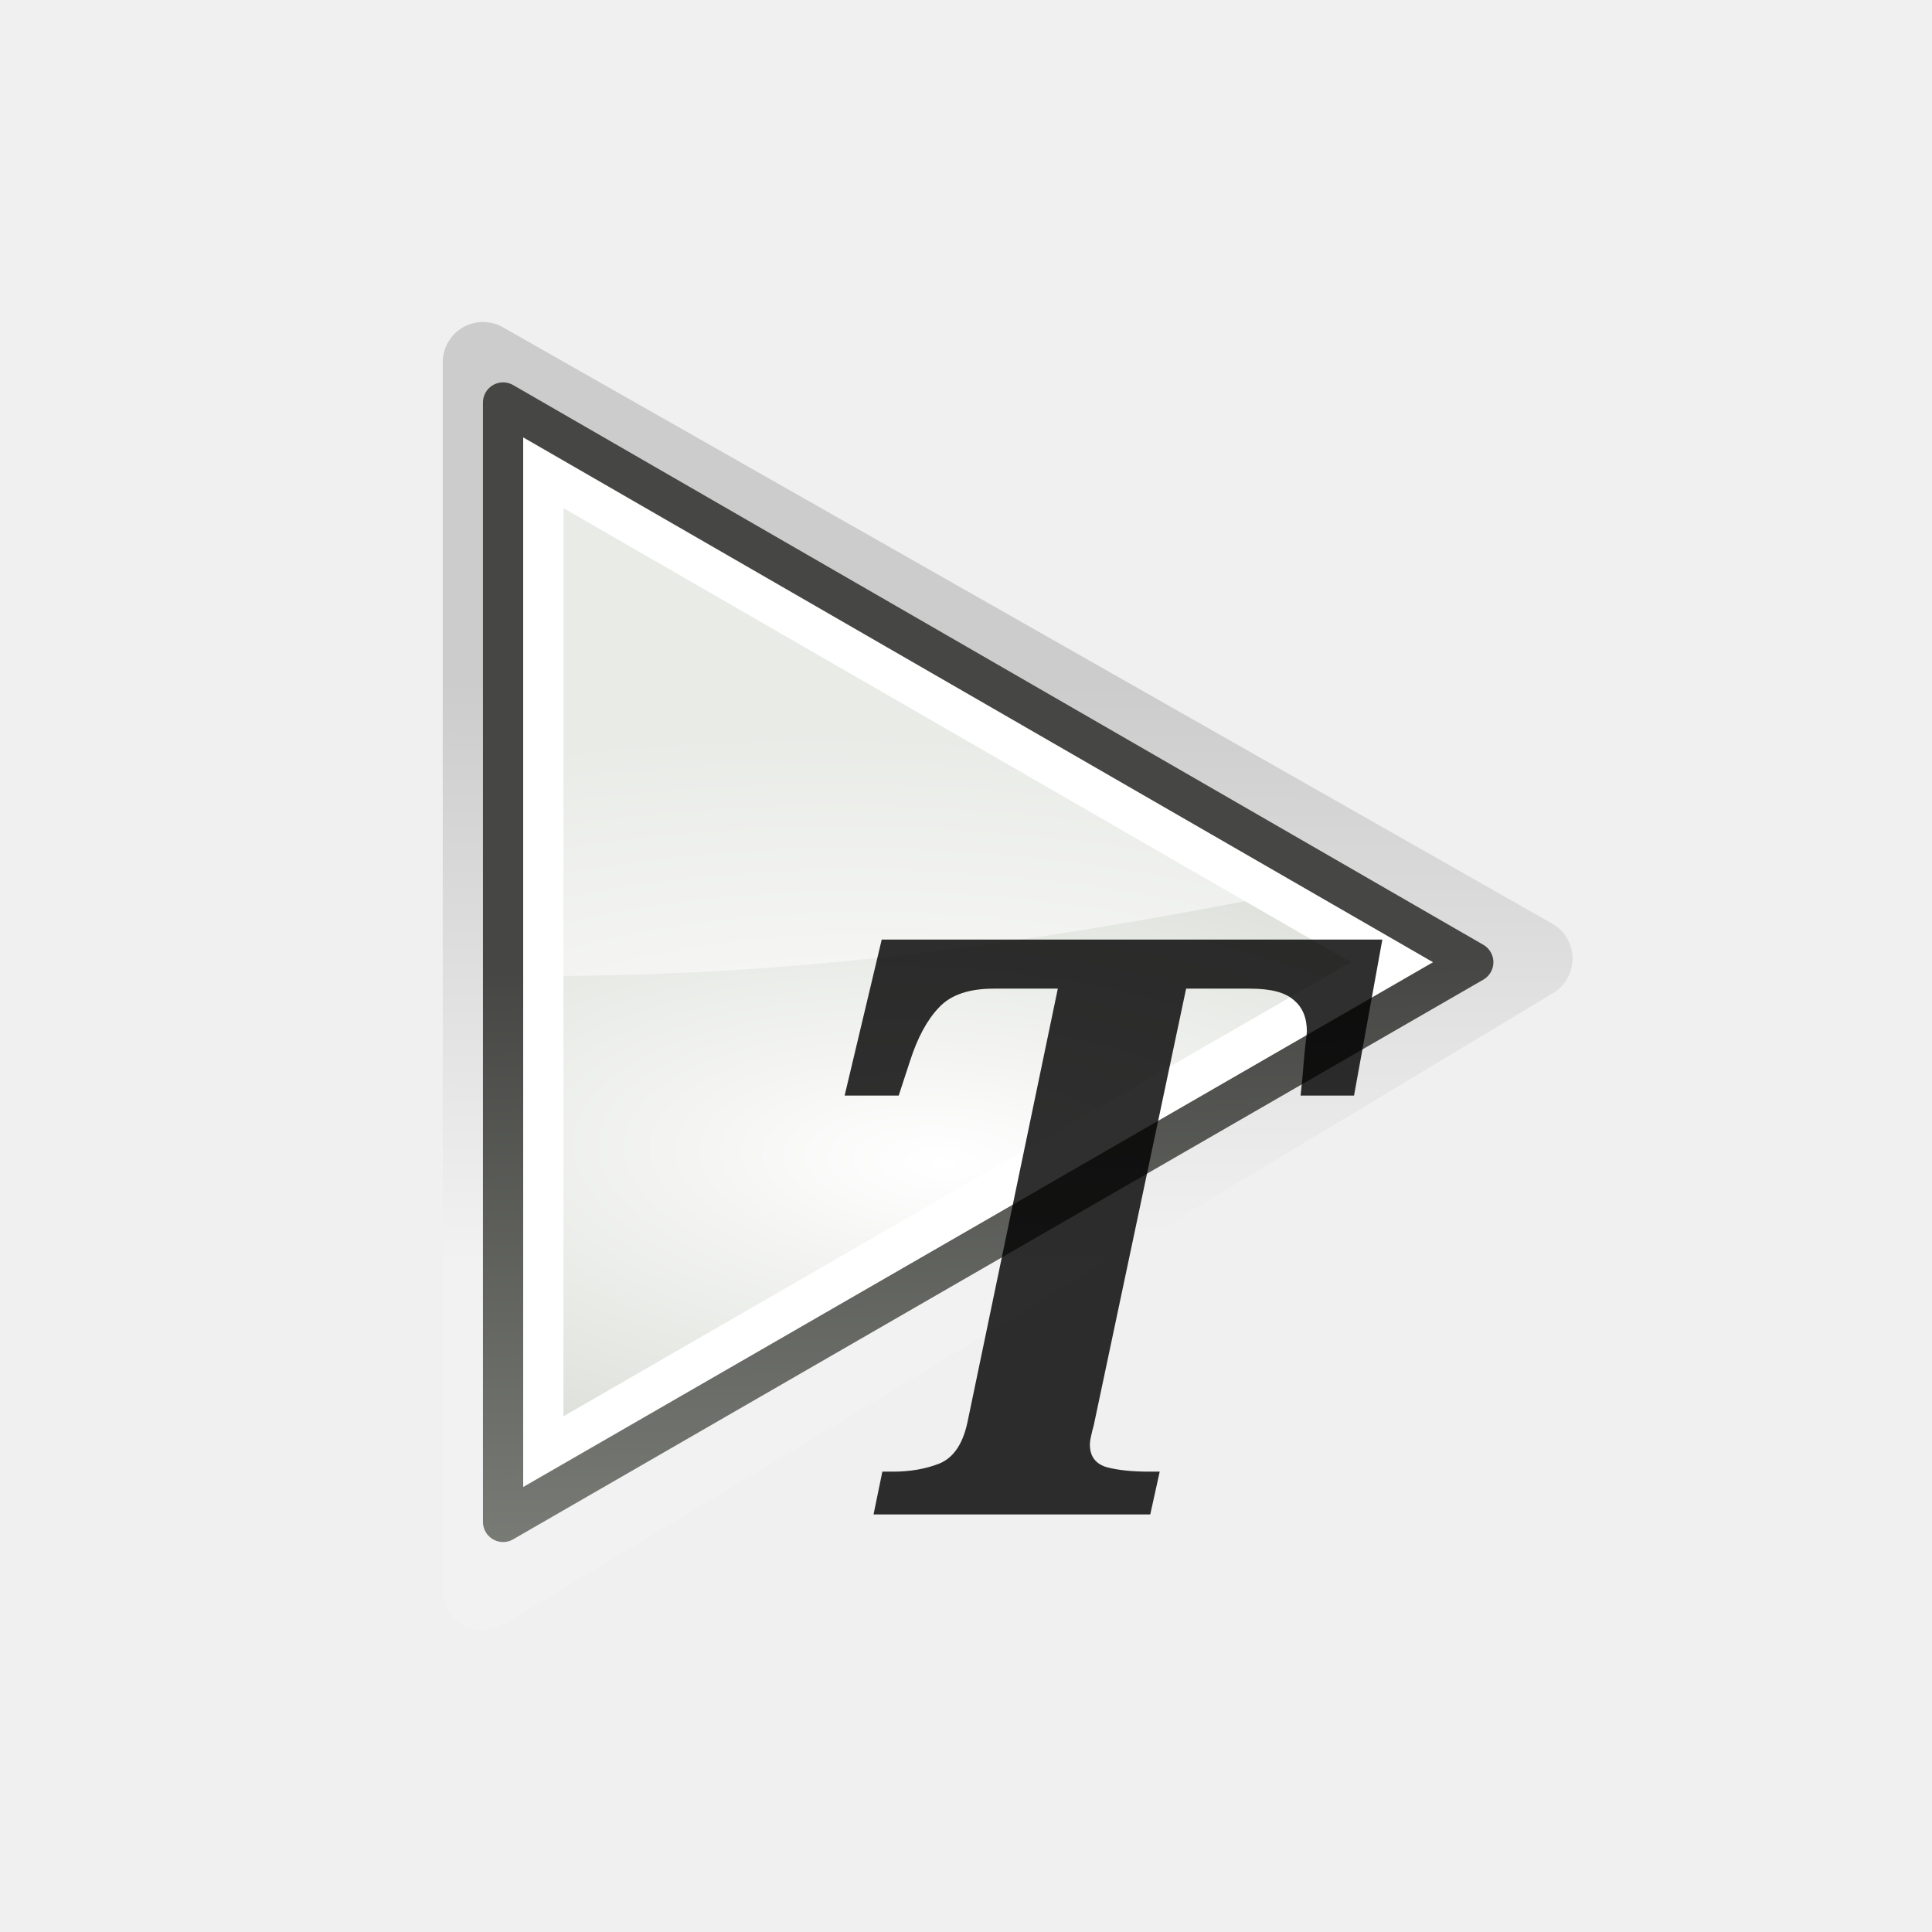
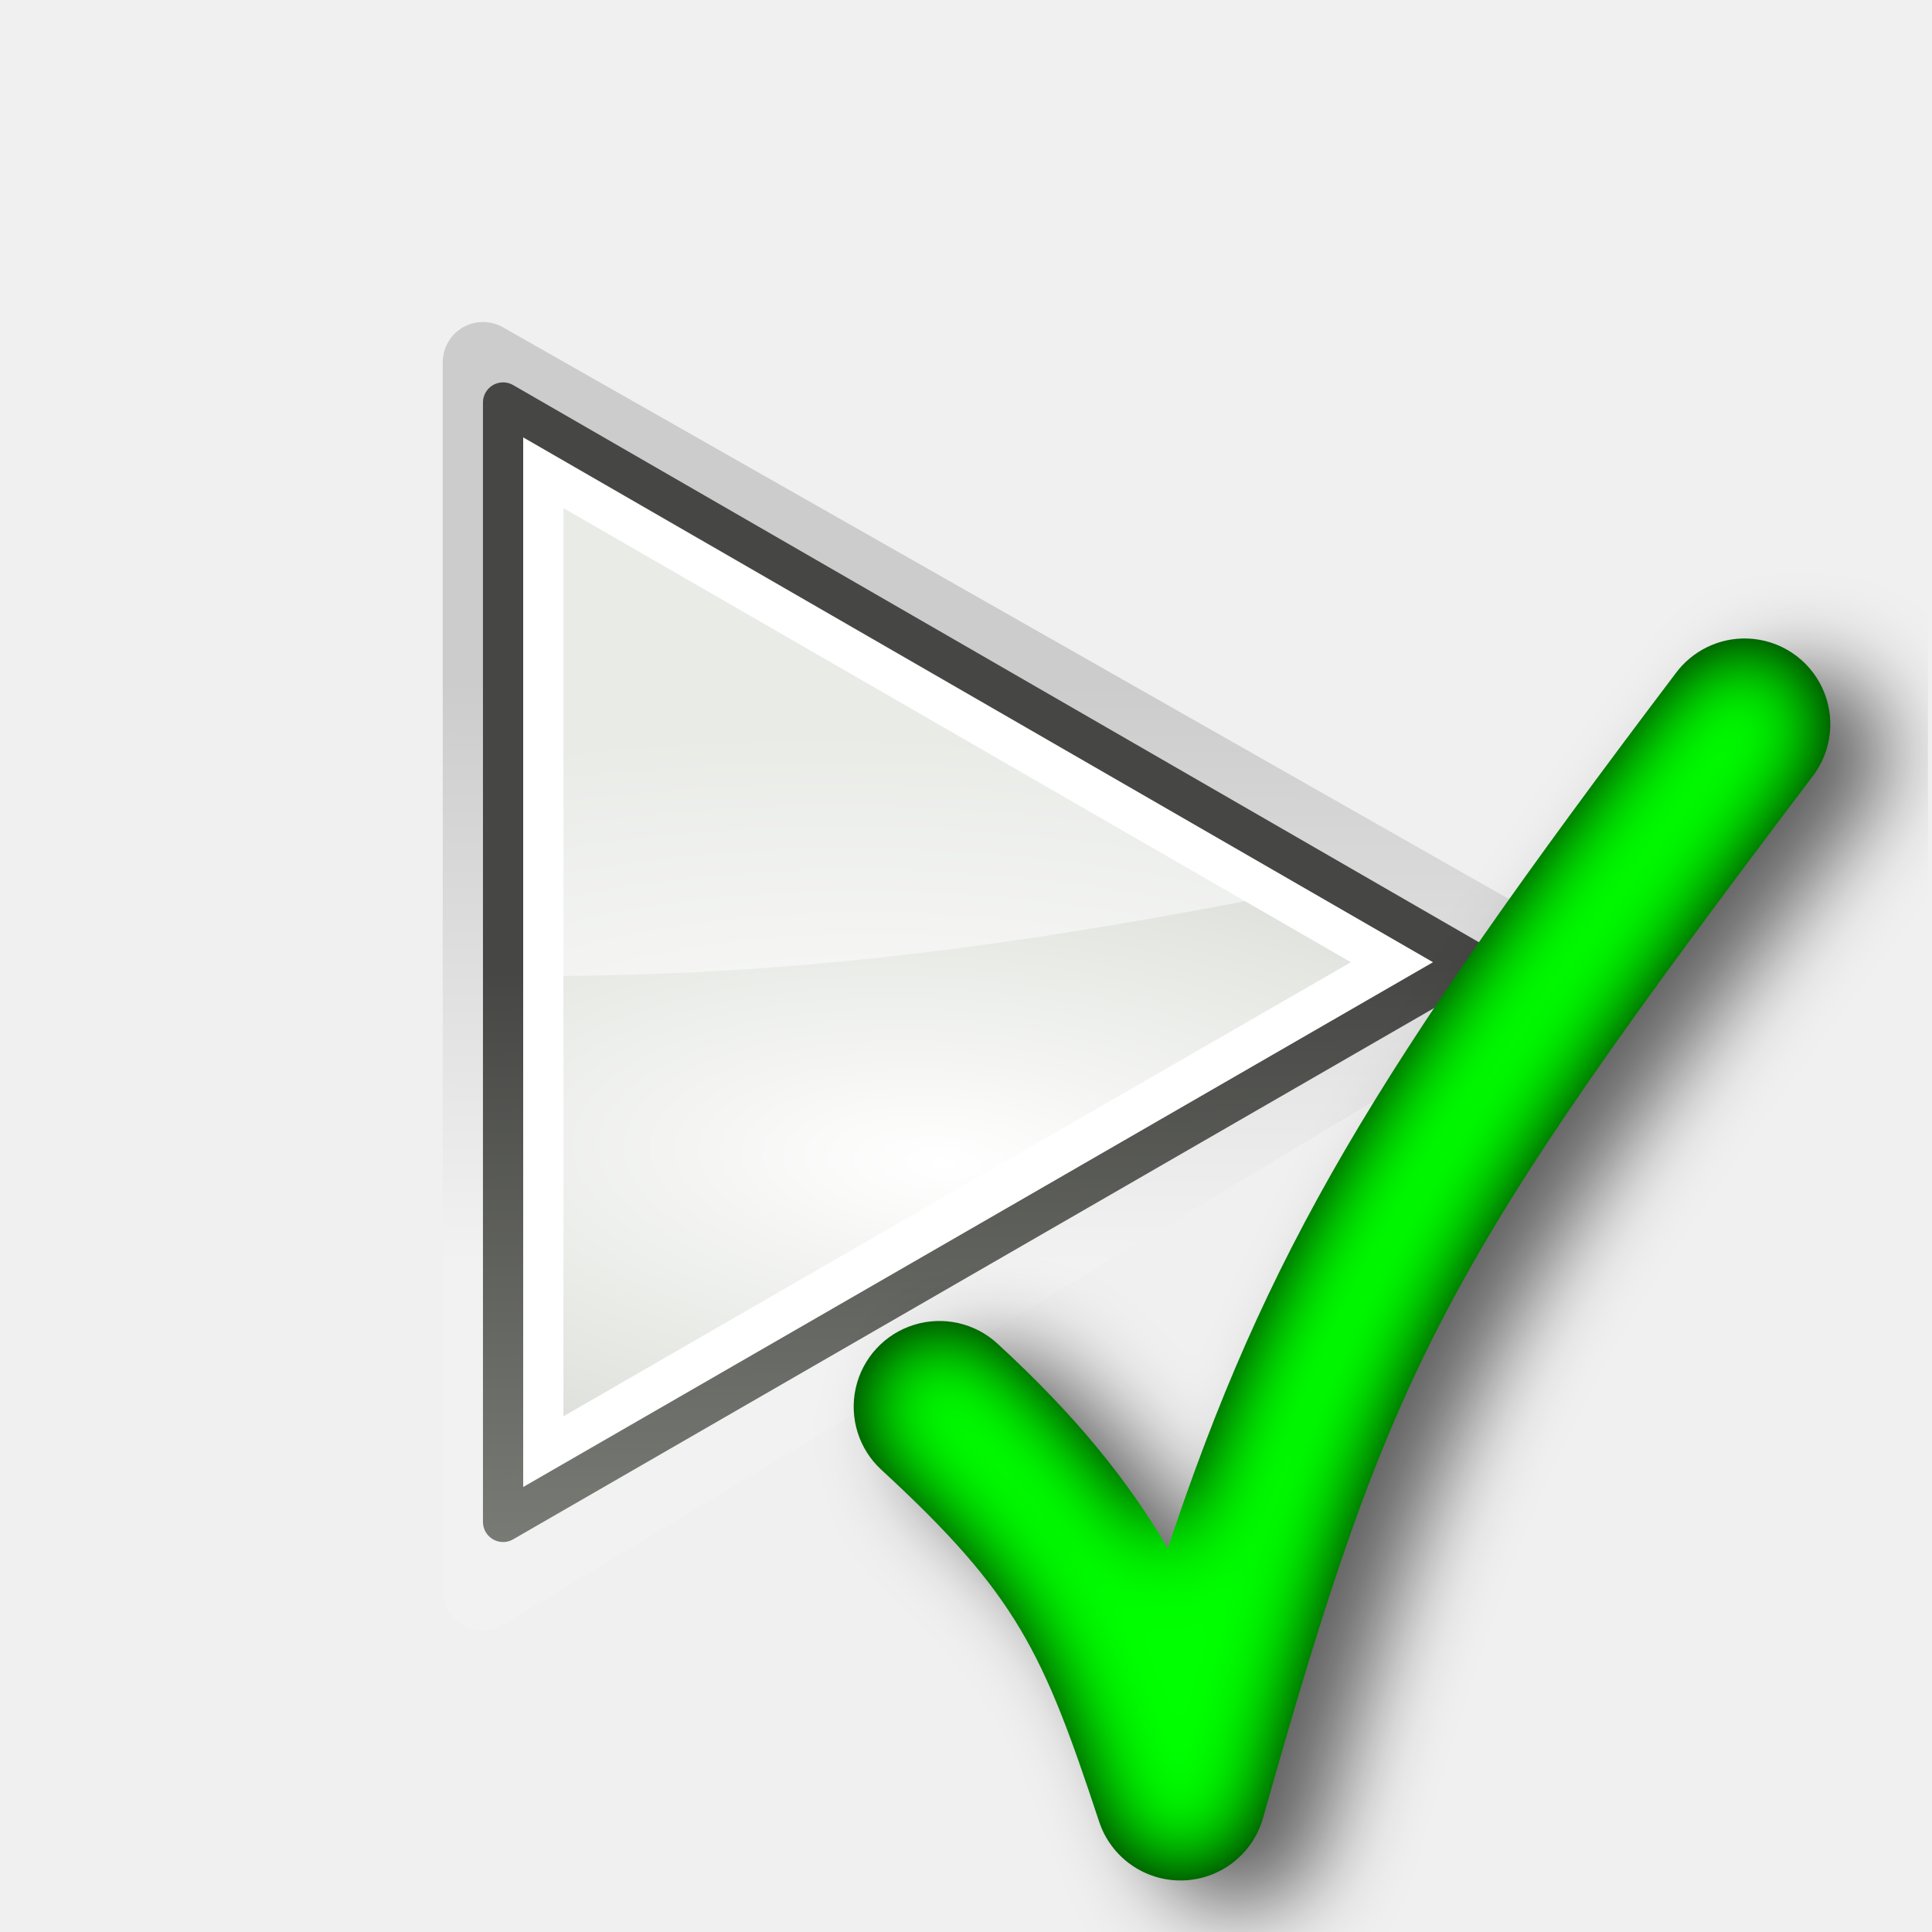
<svg xmlns="http://www.w3.org/2000/svg" xmlns:xlink="http://www.w3.org/1999/xlink" width="48px" height="48px" id="svg1307" version="1.1">
  <defs id="defs1309">
    <linearGradient id="linearGradient2684">
      <stop id="stop2686" offset="0" style="stop-color:#ffffff;stop-opacity:1;" />
      <stop id="stop2688" offset="1" style="stop-color:#000000;stop-opacity:1;" />
    </linearGradient>
    <linearGradient id="linearGradient2584">
      <stop style="stop-color:#000000;stop-opacity:1;" offset="0" id="stop2586" />
      <stop style="stop-color:#ffffff;stop-opacity:0;" offset="1" id="stop2588" />
    </linearGradient>
    <linearGradient id="linearGradient5075">
      <stop style="stop-color:#adb0a8;stop-opacity:1;" offset="0" id="stop5077" />
      <stop style="stop-color:#464744;stop-opacity:1" offset="1" id="stop5079" />
    </linearGradient>
    <linearGradient id="linearGradient2691">
      <stop id="stop2693" offset="0" style="stop-color:#ffffff;stop-opacity:1" />
      <stop id="stop2695" offset="1" style="stop-color:#d3d7cf" />
    </linearGradient>
    <linearGradient id="linearGradient3340">
      <stop style="stop-color:#ffffff;stop-opacity:1;" offset="0" id="stop3342" />
      <stop style="stop-color:#ffffff;stop-opacity:0.629;" offset="1" id="stop3344" />
    </linearGradient>
    <linearGradient xlink:href="#linearGradient5075" id="linearGradient2306" gradientUnits="userSpaceOnUse" x1="71.289" y1="124.117" x2="70.827" y2="95" gradientTransform="translate(-45.00042,-71.09425)" />
    <radialGradient xlink:href="#linearGradient2691" id="radialGradient2314" gradientUnits="userSpaceOnUse" gradientTransform="matrix(5.324342e-2,-0.836238,2.019473,0.128568,-151.9195,108.0768)" cx="107.588" cy="83.991" fx="107.588" fy="83.991" r="12.552" />
    <linearGradient xlink:href="#linearGradient2684" id="linearGradient2690" gradientUnits="userSpaceOnUse" gradientTransform="matrix(1.128181,0,0,1.128181,-53.99314,-83.36009)" x1="70.914" y1="101.742" x2="70.952" y2="88.924" />
+     <filter id="filter3806" style="color-interpolation-filters:sRGB">
+       <feGaussianBlur id="feGaussianBlur3808" result="result6" stdDeviation="1.5" />
+       <feComposite id="feComposite3810" in2="result6" operator="atop" in="SourceGraphic" result="result8" />
+       <feComposite id="feComposite3812" in2="SourceAlpha" in="result8" operator="atop" result="fbSourceGraphic" />
+       <feColorMatrix result="fbSourceGraphicAlpha" in="fbSourceGraphic" values="0 0 0 -1 0 0 0 0 -1 0 0 0 0 -1 0 0 0 0 1 0" id="feColorMatrix3970" />
+       <feFlood id="feFlood3972" flood-opacity="0.6" flood-color="rgb(0,0,0)" result="flood" in="fbSourceGraphic" />
+       <feComposite id="feComposite3974" in2="fbSourceGraphic" in="flood" operator="in" result="composite1" />
+       <feGaussianBlur id="feGaussianBlur3976" stdDeviation="1.5" result="blur" />
+       <feOffset id="feOffset3978" dx="2" dy="1" result="offset" />
+       <feComposite id="feComposite3980" in2="offset" in="fbSourceGraphic" operator="over" result="composite2" />
+     </filter>
+     <filter id="filter4611" style="color-interpolation-filters:sRGB">
+       <feGaussianBlur id="feGaussianBlur4613" result="result6" stdDeviation="1.5" />
+       <feComposite in2="result6" id="feComposite4615" operator="atop" in="SourceGraphic" result="result8" />
+       <feComposite in2="SourceAlpha" id="feComposite4617" in="result8" operator="atop" result="fbSourceGraphic" />
+       <feColorMatrix result="fbSourceGraphicAlpha" in="fbSourceGraphic" values="0 0 0 -1 0 0 0 0 -1 0 0 0 0 -1 0 0 0 0 1 0" id="feColorMatrix3011" />
+       <feFlood id="feFlood3013" flood-opacity="0.6" flood-color="rgb(0,0,0)" result="flood" in="fbSourceGraphic" />
+       <feComposite id="feComposite3015" in2="fbSourceGraphic" in="flood" operator="in" result="composite1" />
+       <feGaussianBlur id="feGaussianBlur3017" stdDeviation="1.5" result="blur" />
+       <feOffset id="feOffset3019" dx="2" dy="1" result="offset" />
+       <feComposite id="feComposite3021" in2="offset" in="fbSourceGraphic" operator="over" result="composite2" />
+     </filter>
  </defs>
  <g id="layer4" style="display:inline" />
  <g id="layer1" style="display:inline">
    <path id="path2682" d="M 12,39.5 L 12,9 L 38.07,23.817 L 12,39.5 z " style="color:#000000;fill:none;fill-opacity:1;fill-rule:evenodd;stroke:url(#linearGradient2690);stroke-width:2;stroke-linecap:square;stroke-linejoin:round;marker:none;marker-start:none;marker-mid:none;marker-end:none;stroke-miterlimit:4;stroke-dasharray:none;stroke-dashoffset:0;stroke-opacity:1;visibility:visible;display:inline;overflow:visible;opacity:0.15" />
    <path style="color:#000000;fill:url(#radialGradient2314);fill-opacity:1;fill-rule:evenodd;stroke:none;stroke-width:1;stroke-linecap:square;stroke-linejoin:round;marker:none;marker-start:none;marker-mid:none;marker-end:none;stroke-miterlimit:4;stroke-dasharray:none;stroke-dashoffset:0;stroke-opacity:1;visibility:visible;display:inline;overflow:visible" d="M 12.499,37.811 L 12.499,10 L 36.603,23.906 L 12.499,37.811 z " id="path3375" />
    <path style="color:#000000;fill:none;fill-opacity:1;fill-rule:evenodd;stroke:url(#linearGradient2306);stroke-width:1;stroke-linecap:square;stroke-linejoin:round;marker:none;marker-start:none;marker-mid:none;marker-end:none;stroke-miterlimit:4;stroke-dasharray:none;stroke-dashoffset:0;stroke-opacity:1;visibility:visible;display:inline;overflow:visible" d="M 12.499,37.811 L 12.499,10 L 36.603,23.906 L 12.499,37.811 z " id="path2479" />
    <path style="color:#000000;fill:#ffffff;fill-opacity:1;fill-rule:evenodd;stroke:none;stroke-width:3;stroke-linecap:square;stroke-linejoin:miter;marker:none;marker-start:none;marker-mid:none;marker-end:none;stroke-miterlimit:4;stroke-dasharray:none;stroke-dashoffset:0;stroke-opacity:1;visibility:visible;display:inline;overflow:visible" d="M 12.999,10.874 L 12.999,36.937 L 35.593,23.906 L 12.999,10.874 z M 13.999,12.624 L 33.562,23.906 L 13.999,35.187 L 13.999,12.624 z " id="path2481" />
    <path style="opacity:0.5;color:#000000;fill:#ffffff;fill-opacity:1;fill-rule:nonzero;stroke:none;stroke-width:2;stroke-linecap:round;stroke-linejoin:round;marker:none;marker-start:none;marker-mid:none;marker-end:none;stroke-miterlimit:10;stroke-dasharray:none;stroke-dashoffset:0;stroke-opacity:1;visibility:visible;display:block;overflow:visible" d="M 13.938,12.562 L 13.938,24.25 C 18.207,24.205 23.102,23.904 31,22.375 L 13.938,12.562 z " id="path2339" />
-     <text xml:space="preserve" style="font-style:normal;font-variant:normal;font-weight:normal;font-stretch:normal;font-size:20px;line-height:125%;font-family:Serif;-inkscape-font-specification:Serif;text-align:start;letter-spacing:0px;word-spacing:0px;writing-mode:lr-tb;text-anchor:start;fill:#000000;fill-opacity:0.813;stroke:none;stroke-width:1px;stroke-linecap:butt;stroke-linejoin:miter;stroke-opacity:1;" x="19.625" y="37.625" id="text3377">
-       <tspan id="tspan3379" x="19.625" y="37.625" style="font-style:italic;font-variant:normal;font-weight:bold;font-stretch:normal;font-family:Serif;-inkscape-font-specification:'Serif Bold Italic';fill:#000000;fill-opacity:0.813;">T</tspan>
-     </text>
+     <path style="color:#000000;font-style:normal;font-variant:normal;font-weight:normal;font-stretch:normal;font-size:medium;line-height:normal;font-family:sans-serif;font-variant-ligatures:normal;font-variant-position:normal;font-variant-caps:normal;font-variant-numeric:normal;font-variant-alternates:normal;font-feature-settings:normal;text-indent:0;text-align:start;text-decoration:none;text-decoration-line:none;text-decoration-style:solid;text-decoration-color:#000000;letter-spacing:normal;word-spacing:normal;text-transform:none;writing-mode:lr-tb;direction:ltr;text-orientation:mixed;dominant-baseline:auto;baseline-shift:baseline;text-anchor:start;white-space:normal;shape-padding:0;clip-rule:nonzero;display:inline;overflow:visible;visibility:visible;opacity:1;isolation:auto;mix-blend-mode:normal;color-interpolation:sRGB;color-interpolation-filters:linearRGB;solid-color:#000000;solid-opacity:1;vector-effect:none;fill:#00ff00;fill-opacity:1;fill-rule:nonzero;stroke:none;stroke-width:6;stroke-linecap:round;stroke-linejoin:round;stroke-miterlimit:4;stroke-dasharray:none;stroke-dashoffset:0;stroke-opacity:1;filter:url(#filter3806);color-rendering:auto;image-rendering:auto;shape-rendering:auto;text-rendering:auto;enable-background:accumulate" d="m 22.431,-2.699 a 3,3 0 0 0 -2.516,1.223 C 9.303,12.549 5.598,18.775 2.146,29.139 0.73,26.723 -1.086,24.485 -3.804,21.983 a 3,3 0 1 0 -4.064,4.414 c 4.758,4.382 5.656,6.388 7.613,12.307 a 3,3 0 0 0 5.734,-0.125 C 9.973,22.687 11.717,19.3 24.698,2.143 A 3,3 0 0 0 22.431,-2.699 Z" id="path2993" transform="matrix(0.7099922,0,0,0.7099922,27.48892,17.78006)" />
  </g>
</svg>
